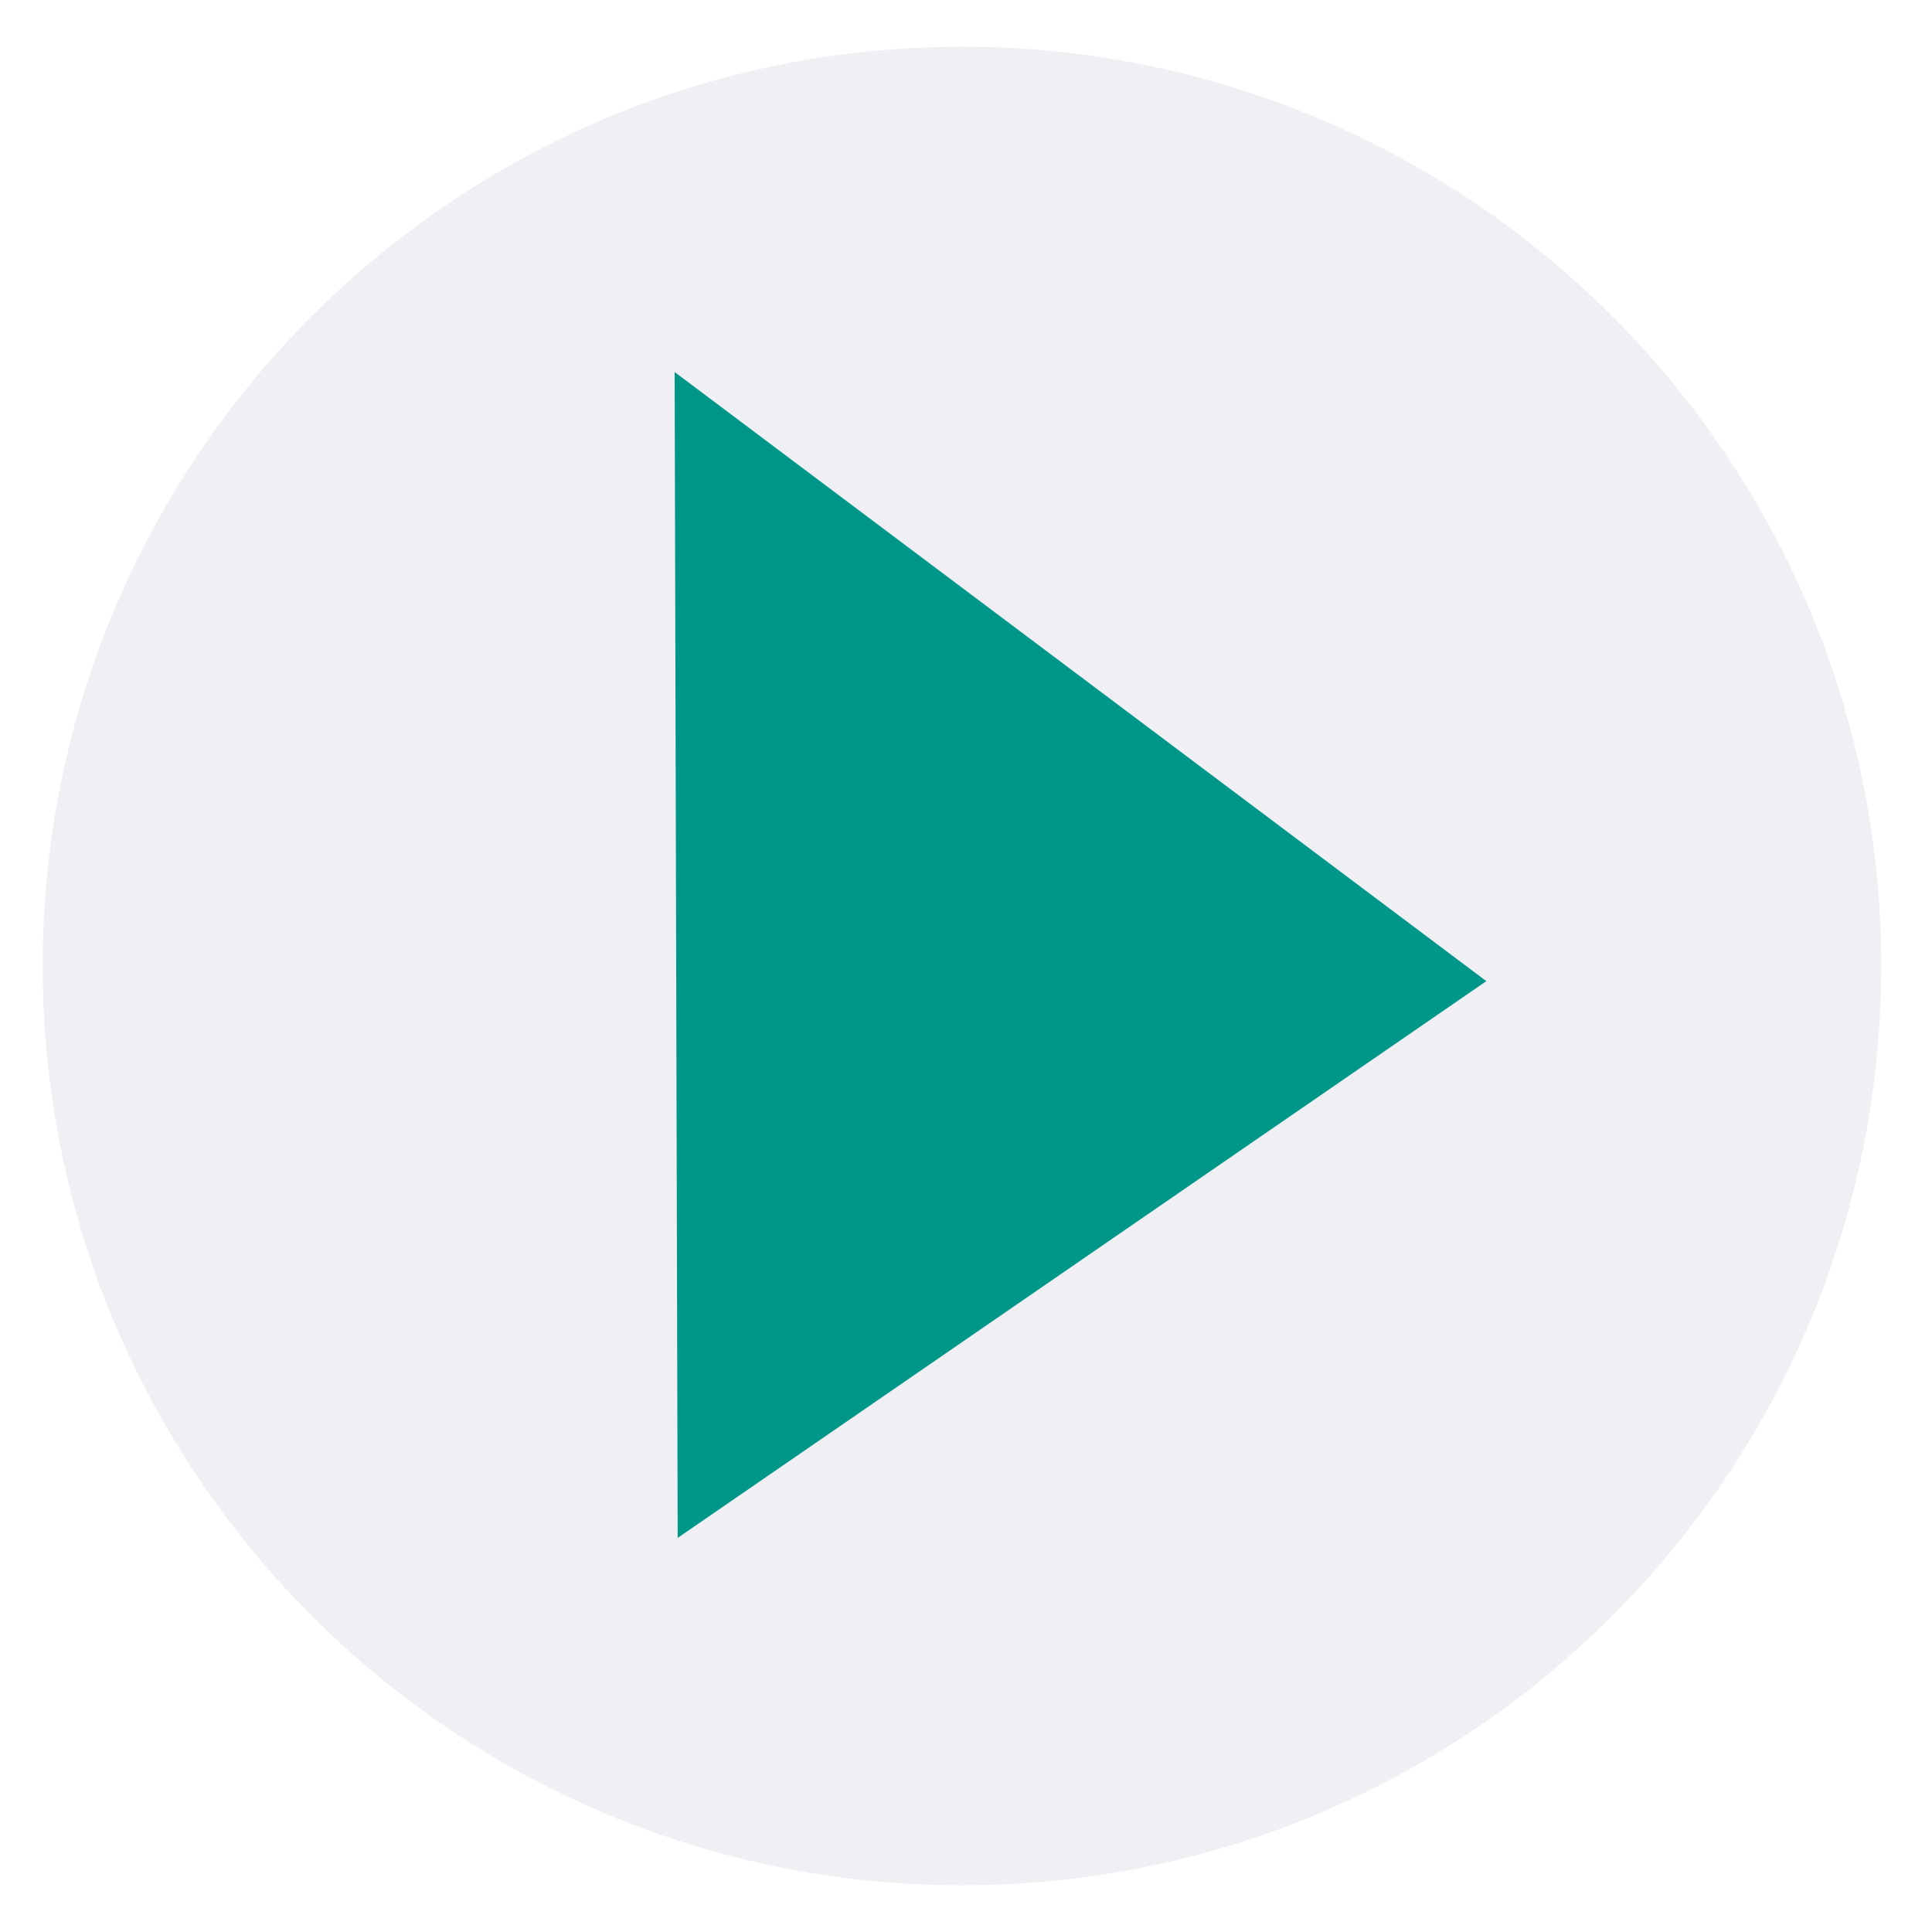
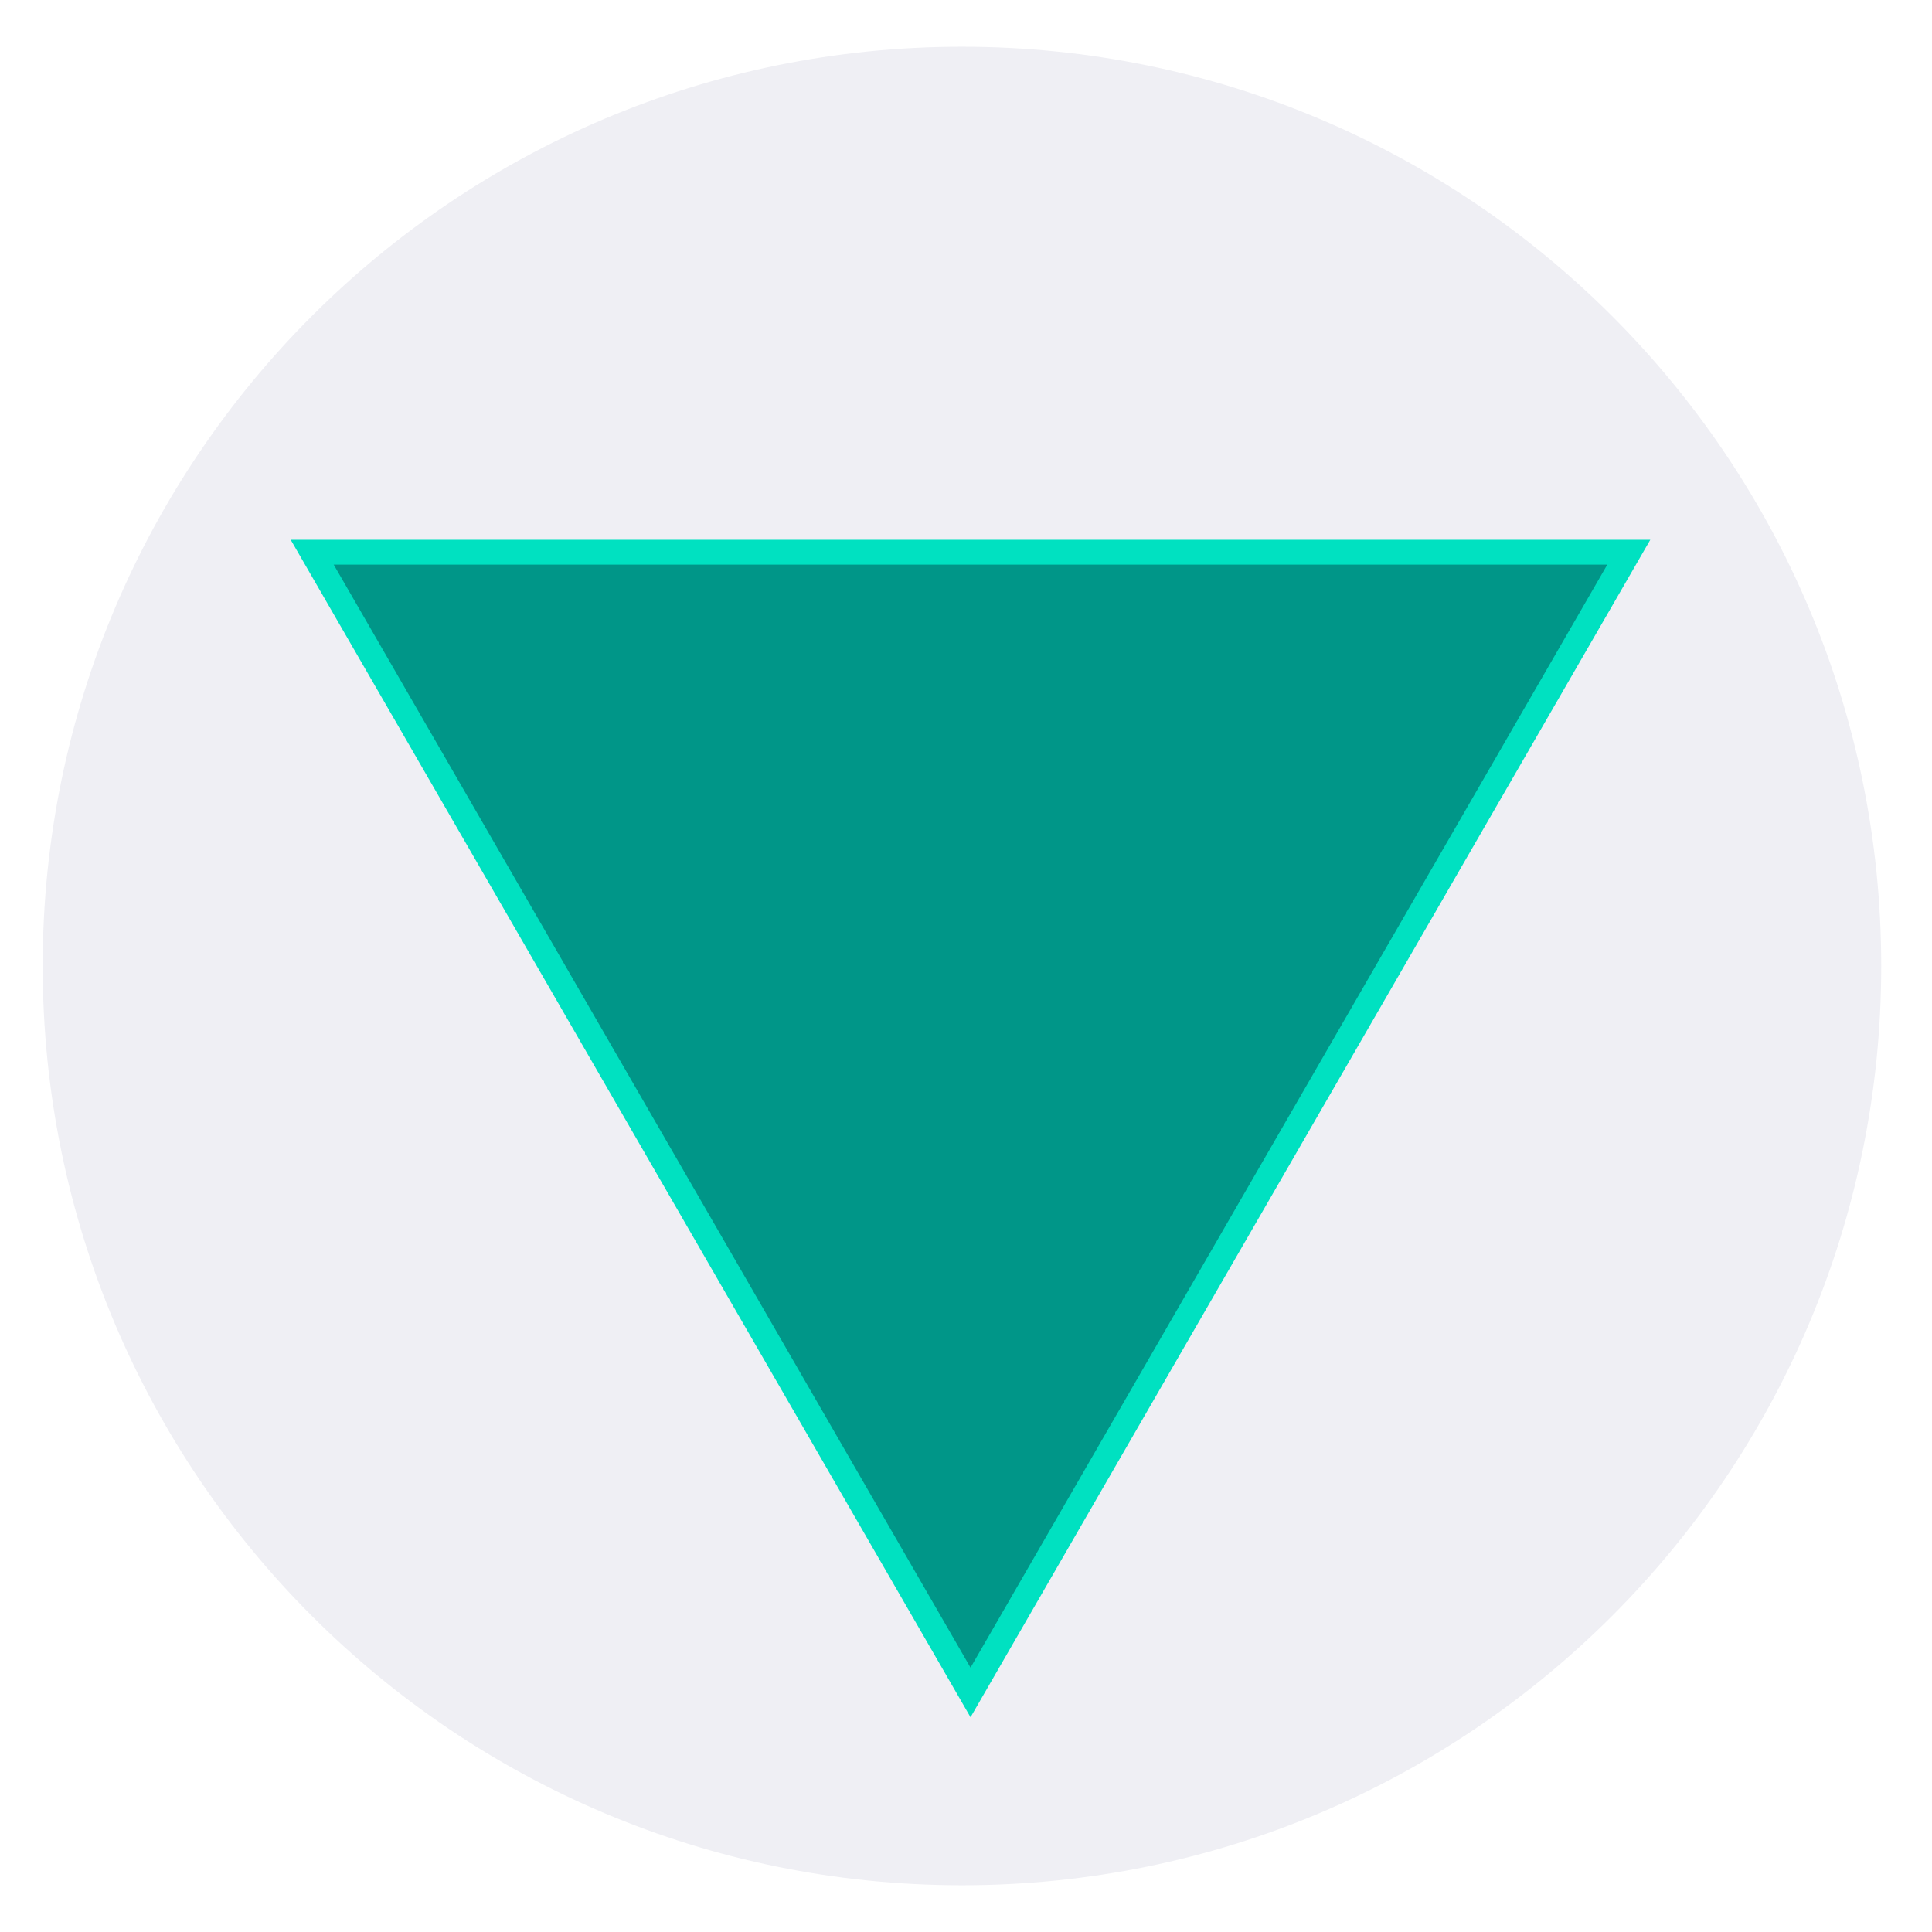
<svg xmlns="http://www.w3.org/2000/svg" width="32" height="32" id="svg3344" version="1.1" viewBox="0 0 32 32">
  <defs id="defs3346" />
  <g id="layer2" style="display:inline">
-     <circle style="display:inline;fill:#efeff4;fill-opacity:1;stroke:none;stroke-opacity:1" id="path3342" cy="16" cx="15.933" r="15.226" />
+     <circle style="display:inline;fill:#efeff4;fill-opacity:1;stroke:none;stroke-opacity:1" id="path3342" cy="-15.933" cx="16" r="15.226" transform="matrix(0,1,-1,0,0,0)" />
  </g>
  <g id="layer1" style="display:inline">
    <circle style="fill:#efeff4;fill-opacity:1;fill-rule:evenodd;stroke:none;stroke-width:0.985px;stroke-linecap:butt;stroke-linejoin:miter;stroke-opacity:1" id="path3352" cy="16.015" cx="16.03" r="0" />
-     <path style="fill:#009688;fill-opacity:1;stroke:none;stroke-opacity:1" id="path4211" d="M 11.877,19.319 16.48,5.945 25.761,16.618 Z" transform="matrix(1.034699,-0.4108171,0.3598878,1.302484,-8.017228,5.18917)" />
+     <path style="opacity:1;fill:#009688;fill-opacity:1;stroke:#00e1c1;stroke-width:0.411;stroke-linecap:round;stroke-linejoin:miter;stroke-miterlimit:4;stroke-dasharray:none;stroke-opacity:1" id="path4137" d="M 26.978,9.146 16.075,28.032 5.171,9.146 Z" />
  </g>
</svg>
